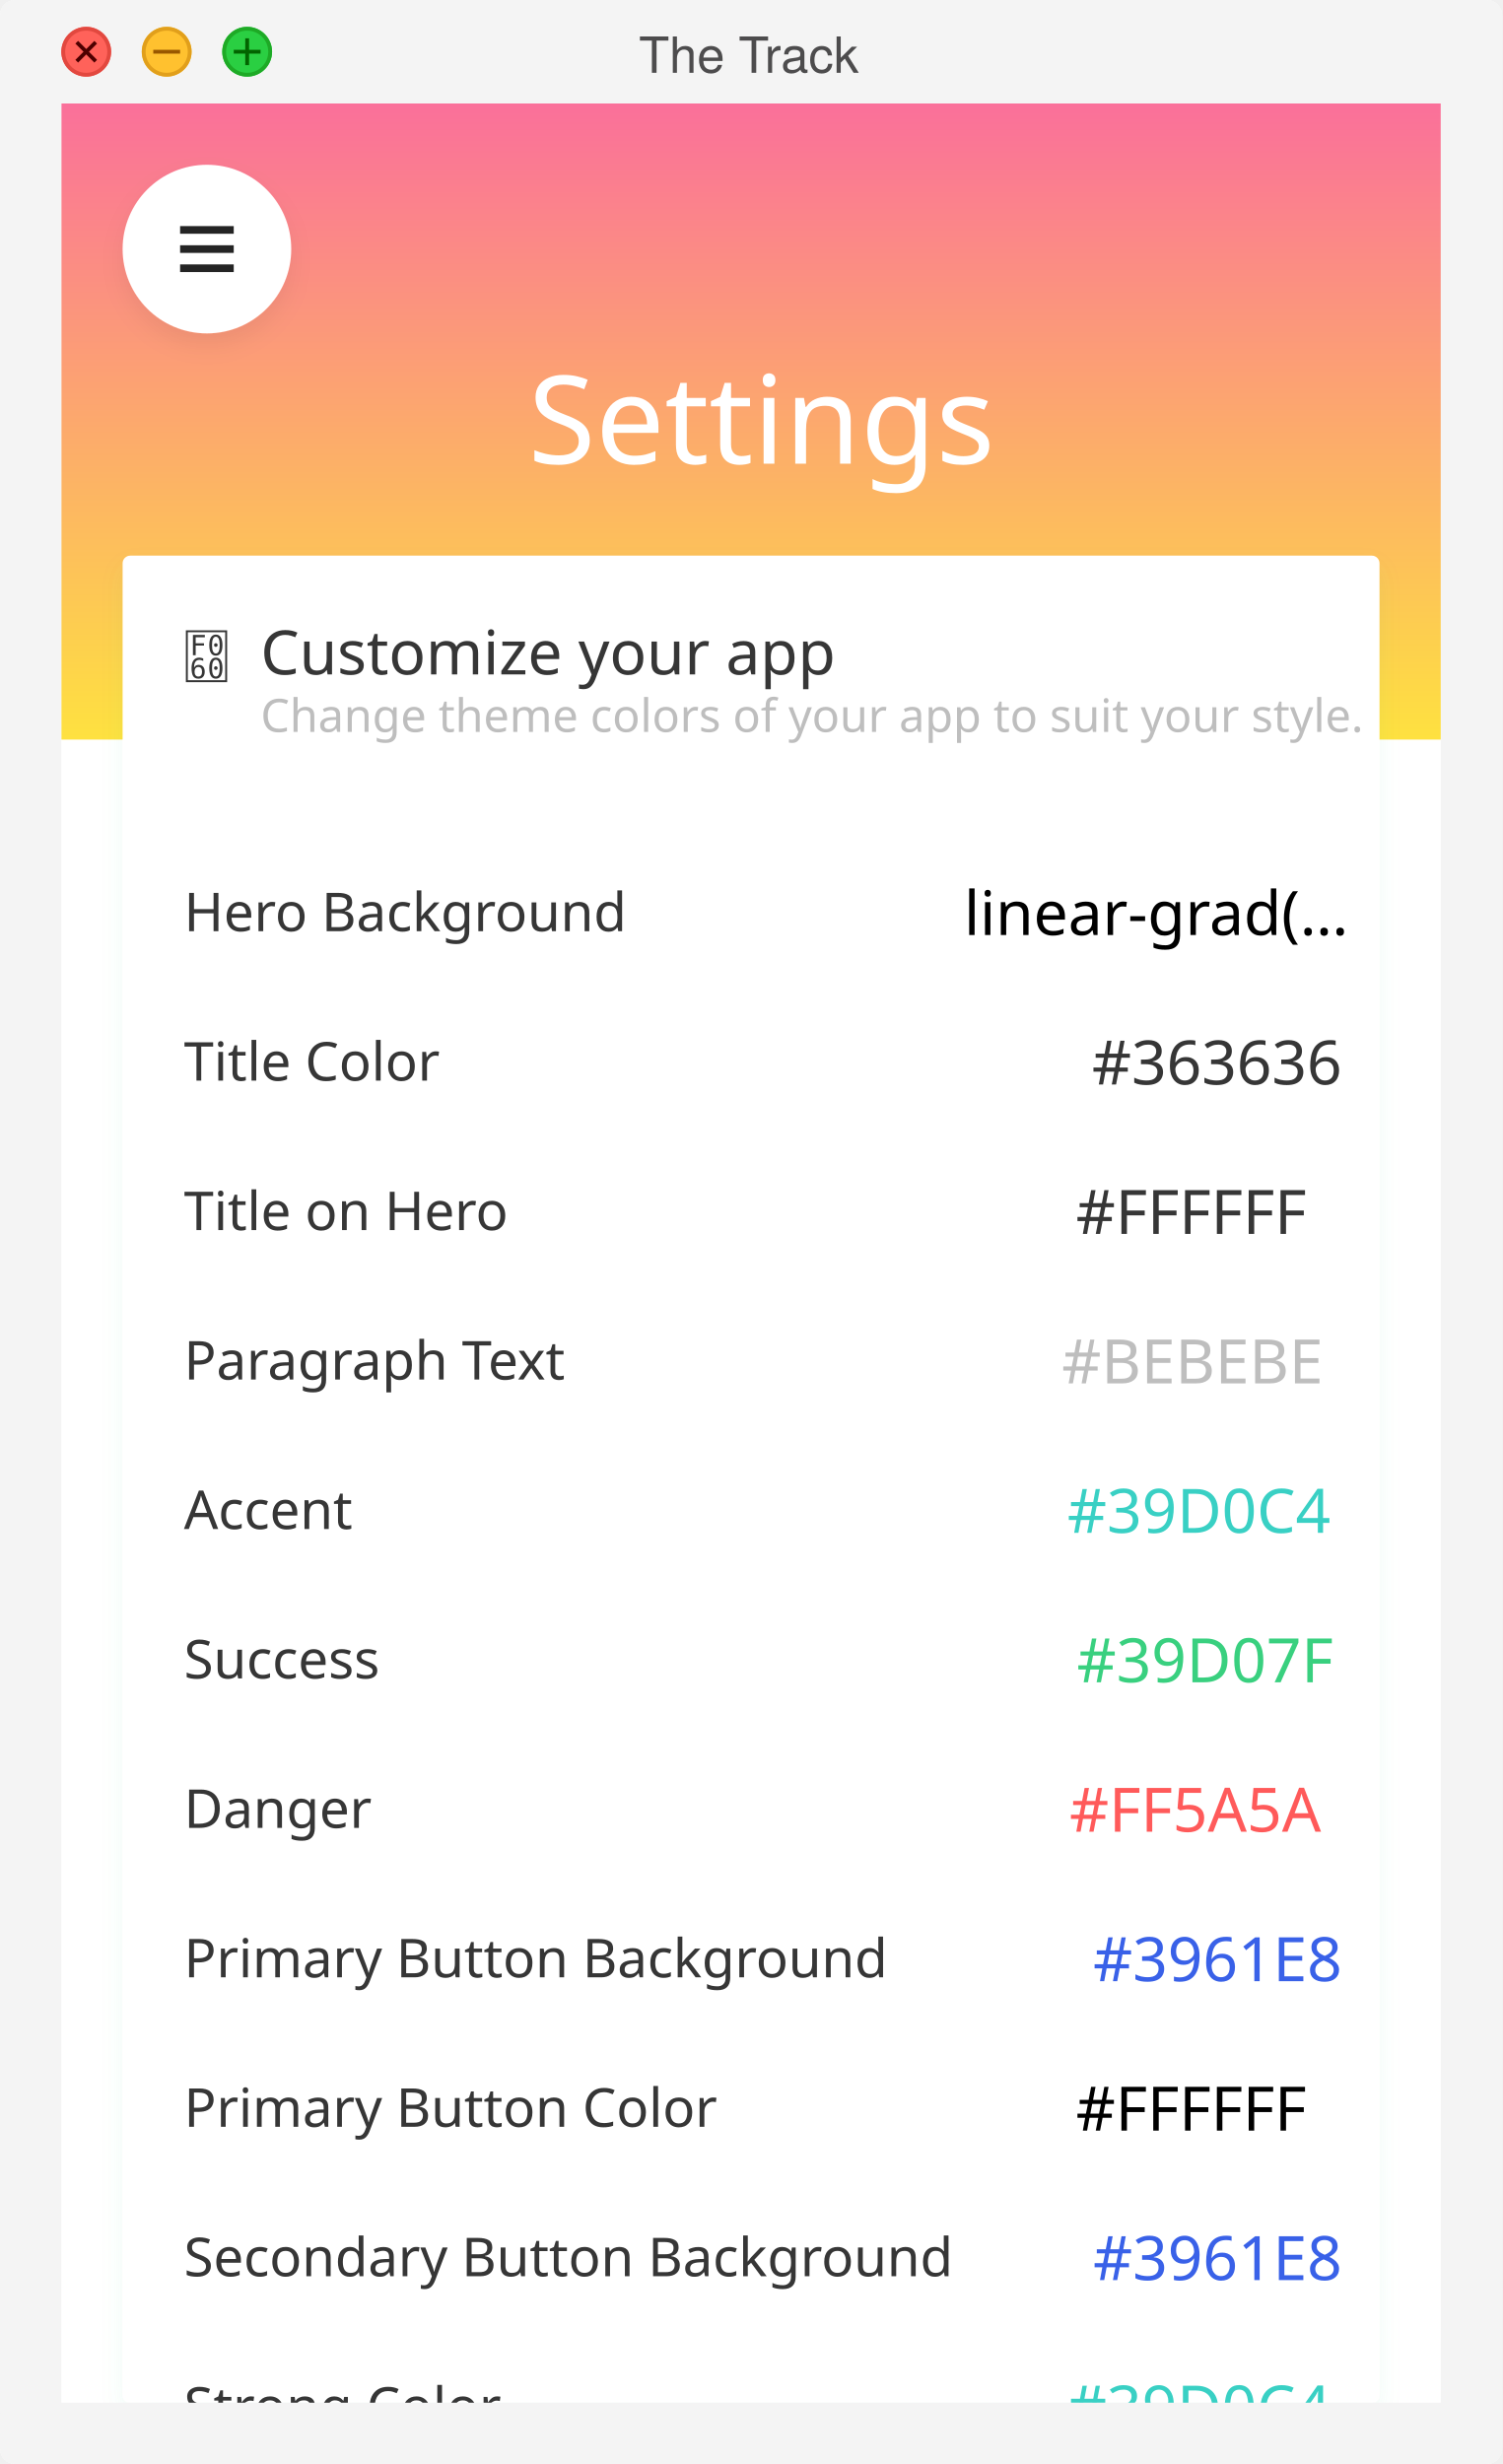
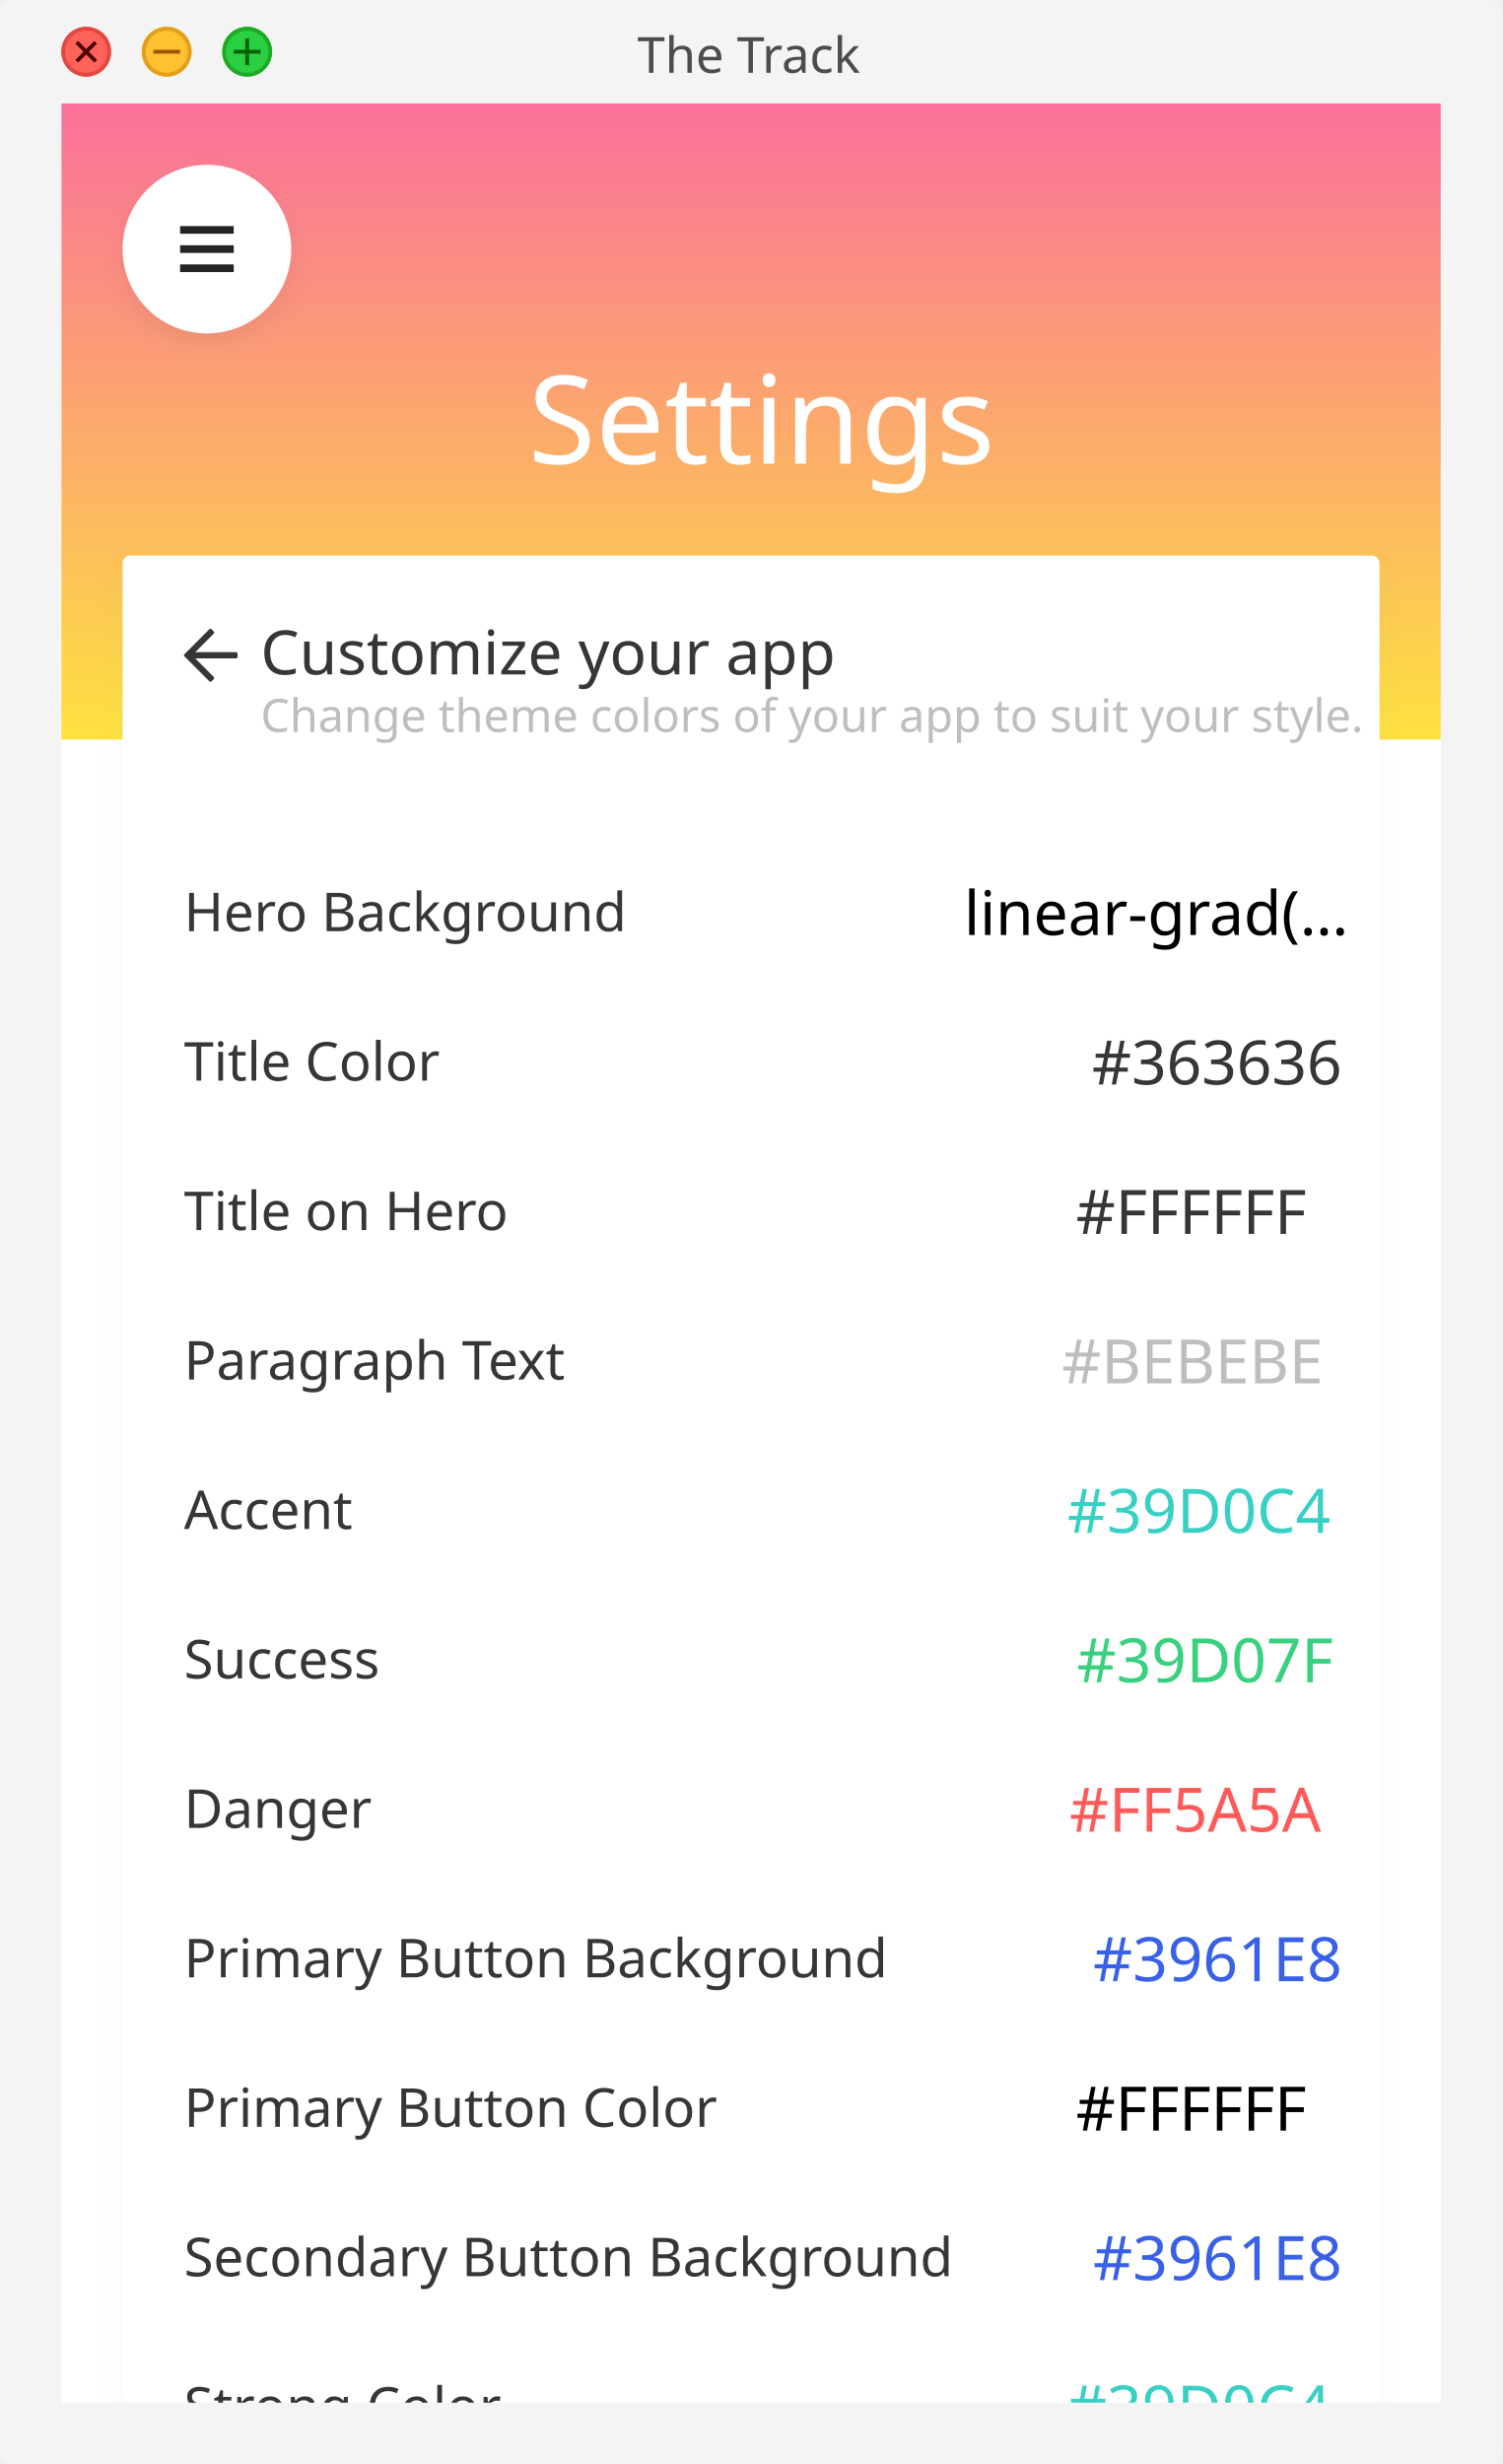
<svg xmlns="http://www.w3.org/2000/svg" width="392" height="643">
  <defs>
    <style>.cls-2{fill:#fff}.cls-11,.cls-14,.cls-7,.cls-8,.cls-9{font-family:ZillaSlab-Medium,Zilla Slab;font-weight:500}.cls-5{fill:none}.cls-7,.cls-9{fill:#363636}.cls-7{font-size:14px}.cls-11,.cls-14,.cls-8,.cls-9{font-size:16px}.cls-11{fill:#39d0c4}.cls-14{fill:#3961e8}.cls-17{fill:#f4f4f4}.cls-21{fill:#4d0000}.cls-23{fill:#026400}.cls-25{stroke:none}</style>
    <linearGradient id="linear-gradient" x1=".5" x2=".5" y2="1" gradientUnits="objectBoundingBox">
      <stop offset="0" stop-color="#fa709a" />
      <stop offset="1" stop-color="#fee140" />
    </linearGradient>
    <filter id="Ellipse_10" x="23" y="37" width="62" height="62" filterUnits="userSpaceOnUse">
      <feOffset dy="3" />
      <feGaussianBlur stdDeviation="3" result="blur" />
      <feFlood flood-opacity=".059" />
      <feComposite operator="in" in2="blur" />
      <feComposite in="SourceGraphic" />
    </filter>
    <filter id="Rectangle_57" x="23" y="139" width="346" height="500" filterUnits="userSpaceOnUse">
      <feOffset dy="3" />
      <feGaussianBlur stdDeviation="3" result="blur-2" />
      <feFlood flood-color="#39d07f" flood-opacity=".059" />
      <feComposite operator="in" in2="blur-2" />
      <feComposite in="SourceGraphic" />
    </filter>
    <clipPath id="clip-feature01img-2">
      <path d="M0 0h392v643H0z" />
    </clipPath>
  </defs>
  <g id="feature01img-2" clip-path="url(#clip-feature01img-2)">
    <rect id="background" class="cls-2" width="392" height="643" rx="4" />
    <path id="Rectangle_40" data-name="Rectangle 40" transform="translate(16 27)" fill="url(#linear-gradient)" d="M0 0h360v166H0z" />
    <text id="Settings" transform="translate(196 121)" font-weight="500" font-family="ZillaSlab-Medium,Zilla Slab" font-size="32" fill="#fff">
      <tspan x="-58.16" y="0">Settings</tspan>
    </text>
    <g id="Group_67" data-name="Group 67" transform="translate(-121 -123)">
      <g transform="translate(121 123)" filter="url(#Ellipse_10)">
        <circle id="Ellipse_10-2" data-name="Ellipse 10" class="cls-2" cx="22" cy="22" r="22" transform="translate(32 43)" />
      </g>
      <g id="baseline-menu-24px" transform="translate(165 178)">
        <path id="Path_73" data-name="Path 73" class="cls-5" d="M0 0h20v20H0z" />
        <path id="Path_74" data-name="Path 74" d="M3 18h14v-2H3zm0-5h14v-2H3zm0-7v2h14V6z" transform="translate(0 -2)" fill="#242424" />
      </g>
    </g>
    <g id="customize_section" data-name="customize section" transform="translate(16 27)">
      <g transform="translate(-16 -27)" filter="url(#Rectangle_57)">
        <rect id="Rectangle_57-2" data-name="Rectangle 57" class="cls-2" width="328" height="482" rx="2" transform="translate(32 145)" />
      </g>
      <text id="Hero_Background" data-name="Hero Background" class="cls-7" transform="translate(32 216)">
        <tspan x="0" y="0">Hero Background</tspan>
      </text>
      <text id="Title_Color" data-name="Title Color" class="cls-7" transform="translate(32 255)">
        <tspan x="0" y="0">Title Color</tspan>
      </text>
      <text id="Title_on_Hero" data-name="Title on Hero" class="cls-7" transform="translate(32 294)">
        <tspan x="0" y="0">Title on Hero</tspan>
      </text>
      <text id="Paragraph_Text" data-name="Paragraph Text" class="cls-7" transform="translate(32 333)">
        <tspan x="0" y="0">Paragraph Text</tspan>
      </text>
      <text id="Accent" class="cls-7" transform="translate(32 372)">
        <tspan x="0" y="0">Accent</tspan>
      </text>
      <text id="Success" class="cls-7" transform="translate(32 411)">
        <tspan x="0" y="0">Success</tspan>
      </text>
      <text id="Danger" class="cls-7" transform="translate(32 450)">
        <tspan x="0" y="0">Danger</tspan>
      </text>
      <text id="Primary_Button_Background" data-name="Primary Button Background" class="cls-7" transform="translate(32 489)">
        <tspan x="0" y="0">Primary Button Background</tspan>
      </text>
      <text id="Secondary_Button_Background" data-name="Secondary Button Background" class="cls-7" transform="translate(32 567)">
        <tspan x="0" y="0">Secondary Button Background</tspan>
      </text>
      <text id="Strong_Color" data-name="Strong Color" class="cls-7" transform="translate(32 606)">
        <tspan x="0" y="0">Strong Color</tspan>
      </text>
      <text id="Primary_Button_Color" data-name="Primary Button Color" class="cls-7" transform="translate(32 528)">
        <tspan x="0" y="0">Primary Button Color</tspan>
      </text>
      <text id="linear-grad_" data-name="linear-grad(…" class="cls-8" transform="translate(328 217)">
        <tspan x="-92.432" y="0">linear-grad(…</tspan>
      </text>
      <text id="_363636" data-name="#363636" class="cls-9" transform="translate(328 256)">
        <tspan x="-59.056" y="0">#363636</tspan>
      </text>
      <text id="_FFFFFF" data-name="#FFFFFF" class="cls-9" transform="translate(328 295)">
        <tspan x="-63.232" y="0">#FFFFFF</tspan>
      </text>
      <text id="_BEBEBE" data-name="#BEBEBE" transform="translate(328 334)" fill="#bebebe" font-size="16" font-weight="500" font-family="ZillaSlab-Medium,Zilla Slab">
        <tspan x="-66.928" y="0">#BEBEBE</tspan>
      </text>
      <text id="_39D0C4" data-name="#39D0C4" class="cls-11" transform="translate(328 373)">
        <tspan x="-65.488" y="0">#39D0C4</tspan>
      </text>
      <text id="_39D07F" data-name="#39D07F" transform="translate(328 412)" fill="#39d07f" font-size="16" font-weight="500" font-family="ZillaSlab-Medium,Zilla Slab">
        <tspan x="-63.008" y="0">#39D07F</tspan>
      </text>
      <text id="_FF5A5A" data-name="#FF5A5A" transform="translate(328 451)" fill="#ff5a5a" font-size="16" font-weight="500" font-family="ZillaSlab-Medium,Zilla Slab">
        <tspan x="-64.928" y="0">#FF5A5A</tspan>
      </text>
      <text id="primary-btn" class="cls-14" transform="translate(328 490)">
        <tspan x="-58.752" y="0">#3961E8</tspan>
      </text>
      <text id="secondary-btn" class="cls-14" transform="translate(328 568)">
        <tspan x="-58.752" y="0">#3961E8</tspan>
      </text>
      <text id="_39D0C4-2" data-name="#39D0C4" class="cls-11" transform="translate(328 607)">
        <tspan x="-65.488" y="0">#39D0C4</tspan>
      </text>
      <text id="_FFFFFF-2" data-name="#FFFFFF" class="cls-8" transform="translate(328 529)">
        <tspan x="-63.232" y="0">#FFFFFF</tspan>
      </text>
      <g id="Group_88" data-name="Group 88">
        <text id="Customize_your_app" data-name="Customize your app" class="cls-9" transform="translate(52 149)">
          <tspan x="0" y="0">Customize your app</tspan>
        </text>
-         <text id="_" data-name="" transform="translate(32 150)" font-family="FontAwesome5Pro-Regular,&quot;Font Awesome 5 Pro&quot;" font-size="16" fill="#363636">
-           <tspan x="0" y="0"></tspan>
-         </text>
+         <path id="Path_89" data-name="Path 89" d="M7.184.809L7.8.191a.375.375 0 0 0 0-.53L2.955-5.187h10.67A.375.375 0 0 0 14-5.562v-.875a.375.375 0 0 0-.375-.375H2.955L7.8-11.66a.375.375 0 0 0 0-.53l-.619-.619a.375.375 0 0 0-.53 0L.11-6.265a.375.375 0 0 0 0 .53L6.654.809a.375.375 0 0 0 .53 0z" transform="translate(32 150)" fill="#363636" />
        <text id="Change_theme_colors_of_your_app_to_suit_your_style." data-name="Change theme colors of your app to suit your style." transform="translate(52 153)" font-size="12" fill="#bebebe" font-weight="500" font-family="ZillaSlab-Medium,Zilla Slab">
          <tspan x="0" y="11">Change theme colors of your app to suit your style.</tspan>
        </text>
      </g>
    </g>
    <g id="frame">
      <g id="frame-2" data-name="frame">
        <rect id="Rectangle_123" data-name="Rectangle 123" class="cls-17" width="16" height="643" rx="4" transform="translate(376)" />
        <rect id="Rectangle_122" data-name="Rectangle 122" class="cls-17" width="16" height="643" rx="4" />
        <rect id="Rectangle_124" data-name="Rectangle 124" class="cls-17" width="392" height="16" rx="4" transform="translate(0 627)" />
      </g>
      <g id="app-bar">
        <path id="tab" class="cls-17" d="M4 0h384a4 4 0 0 1 4 4v23H0V4a4 4 0 0 1 4-4z" />
        <g id="minimise_" data-name="minimise" transform="translate(37 7)">
          <g id="Ellipse_24" data-name="Ellipse 24" fill="#ffc12f" stroke="#e19f1b">
            <circle class="cls-25" cx="6.5" cy="6.5" r="6.5" />
            <circle class="cls-5" cx="6.5" cy="6.5" r="6" />
          </g>
          <path id="Rectangle_116" data-name="Rectangle 116" transform="translate(3 6)" fill="#995700" d="M0 0h7v1H0z" />
        </g>
        <g id="close" transform="translate(16 7)">
          <g id="Ellipse_23" data-name="Ellipse 23" fill="#ff625a" stroke="#e2483f">
            <circle class="cls-25" cx="6.5" cy="6.5" r="6.5" />
            <circle class="cls-5" cx="6.5" cy="6.5" r="6" />
          </g>
          <path id="Rectangle_117" data-name="Rectangle 117" class="cls-21" transform="rotate(45 -2.243 7.122)" d="M0 0h7v1H0z" />
          <path id="Rectangle_118" data-name="Rectangle 118" class="cls-21" transform="rotate(-45 12.242 -.122)" d="M0 0h7v1H0z" />
        </g>
        <g id="fullscreen" transform="translate(58 7)">
          <g id="Ellipse_25" data-name="Ellipse 25" fill="#2acf42" stroke="#1eaa26">
            <circle class="cls-25" cx="6.5" cy="6.5" r="6.5" />
            <circle class="cls-5" cx="6.5" cy="6.5" r="6" />
          </g>
          <path id="Rectangle_120" data-name="Rectangle 120" class="cls-23" transform="rotate(90 2 5)" d="M0 0h7v1H0z" />
          <path id="Rectangle_119" data-name="Rectangle 119" class="cls-23" transform="translate(3 6)" d="M0 0h7v1H0z" />
        </g>
-         <text id="The_Track" data-name="The Track" transform="translate(196 19)" fill="#4d4c4d" font-size="13" font-family="HelveticaNeue-Medium,Helvetica Neue" font-weight="500">
-           <tspan x="-29.269" y="0">The Track</tspan>
+         <text id="The_Track" data-name="The Track" transform="translate(196 19)" fill="#4d4c4d" font-size="13" font-family="NotoSans-Medium,Noto Sans" font-weight="500">
+           <tspan x="-29.679" y="0">The Track</tspan>
        </text>
      </g>
    </g>
  </g>
</svg>
